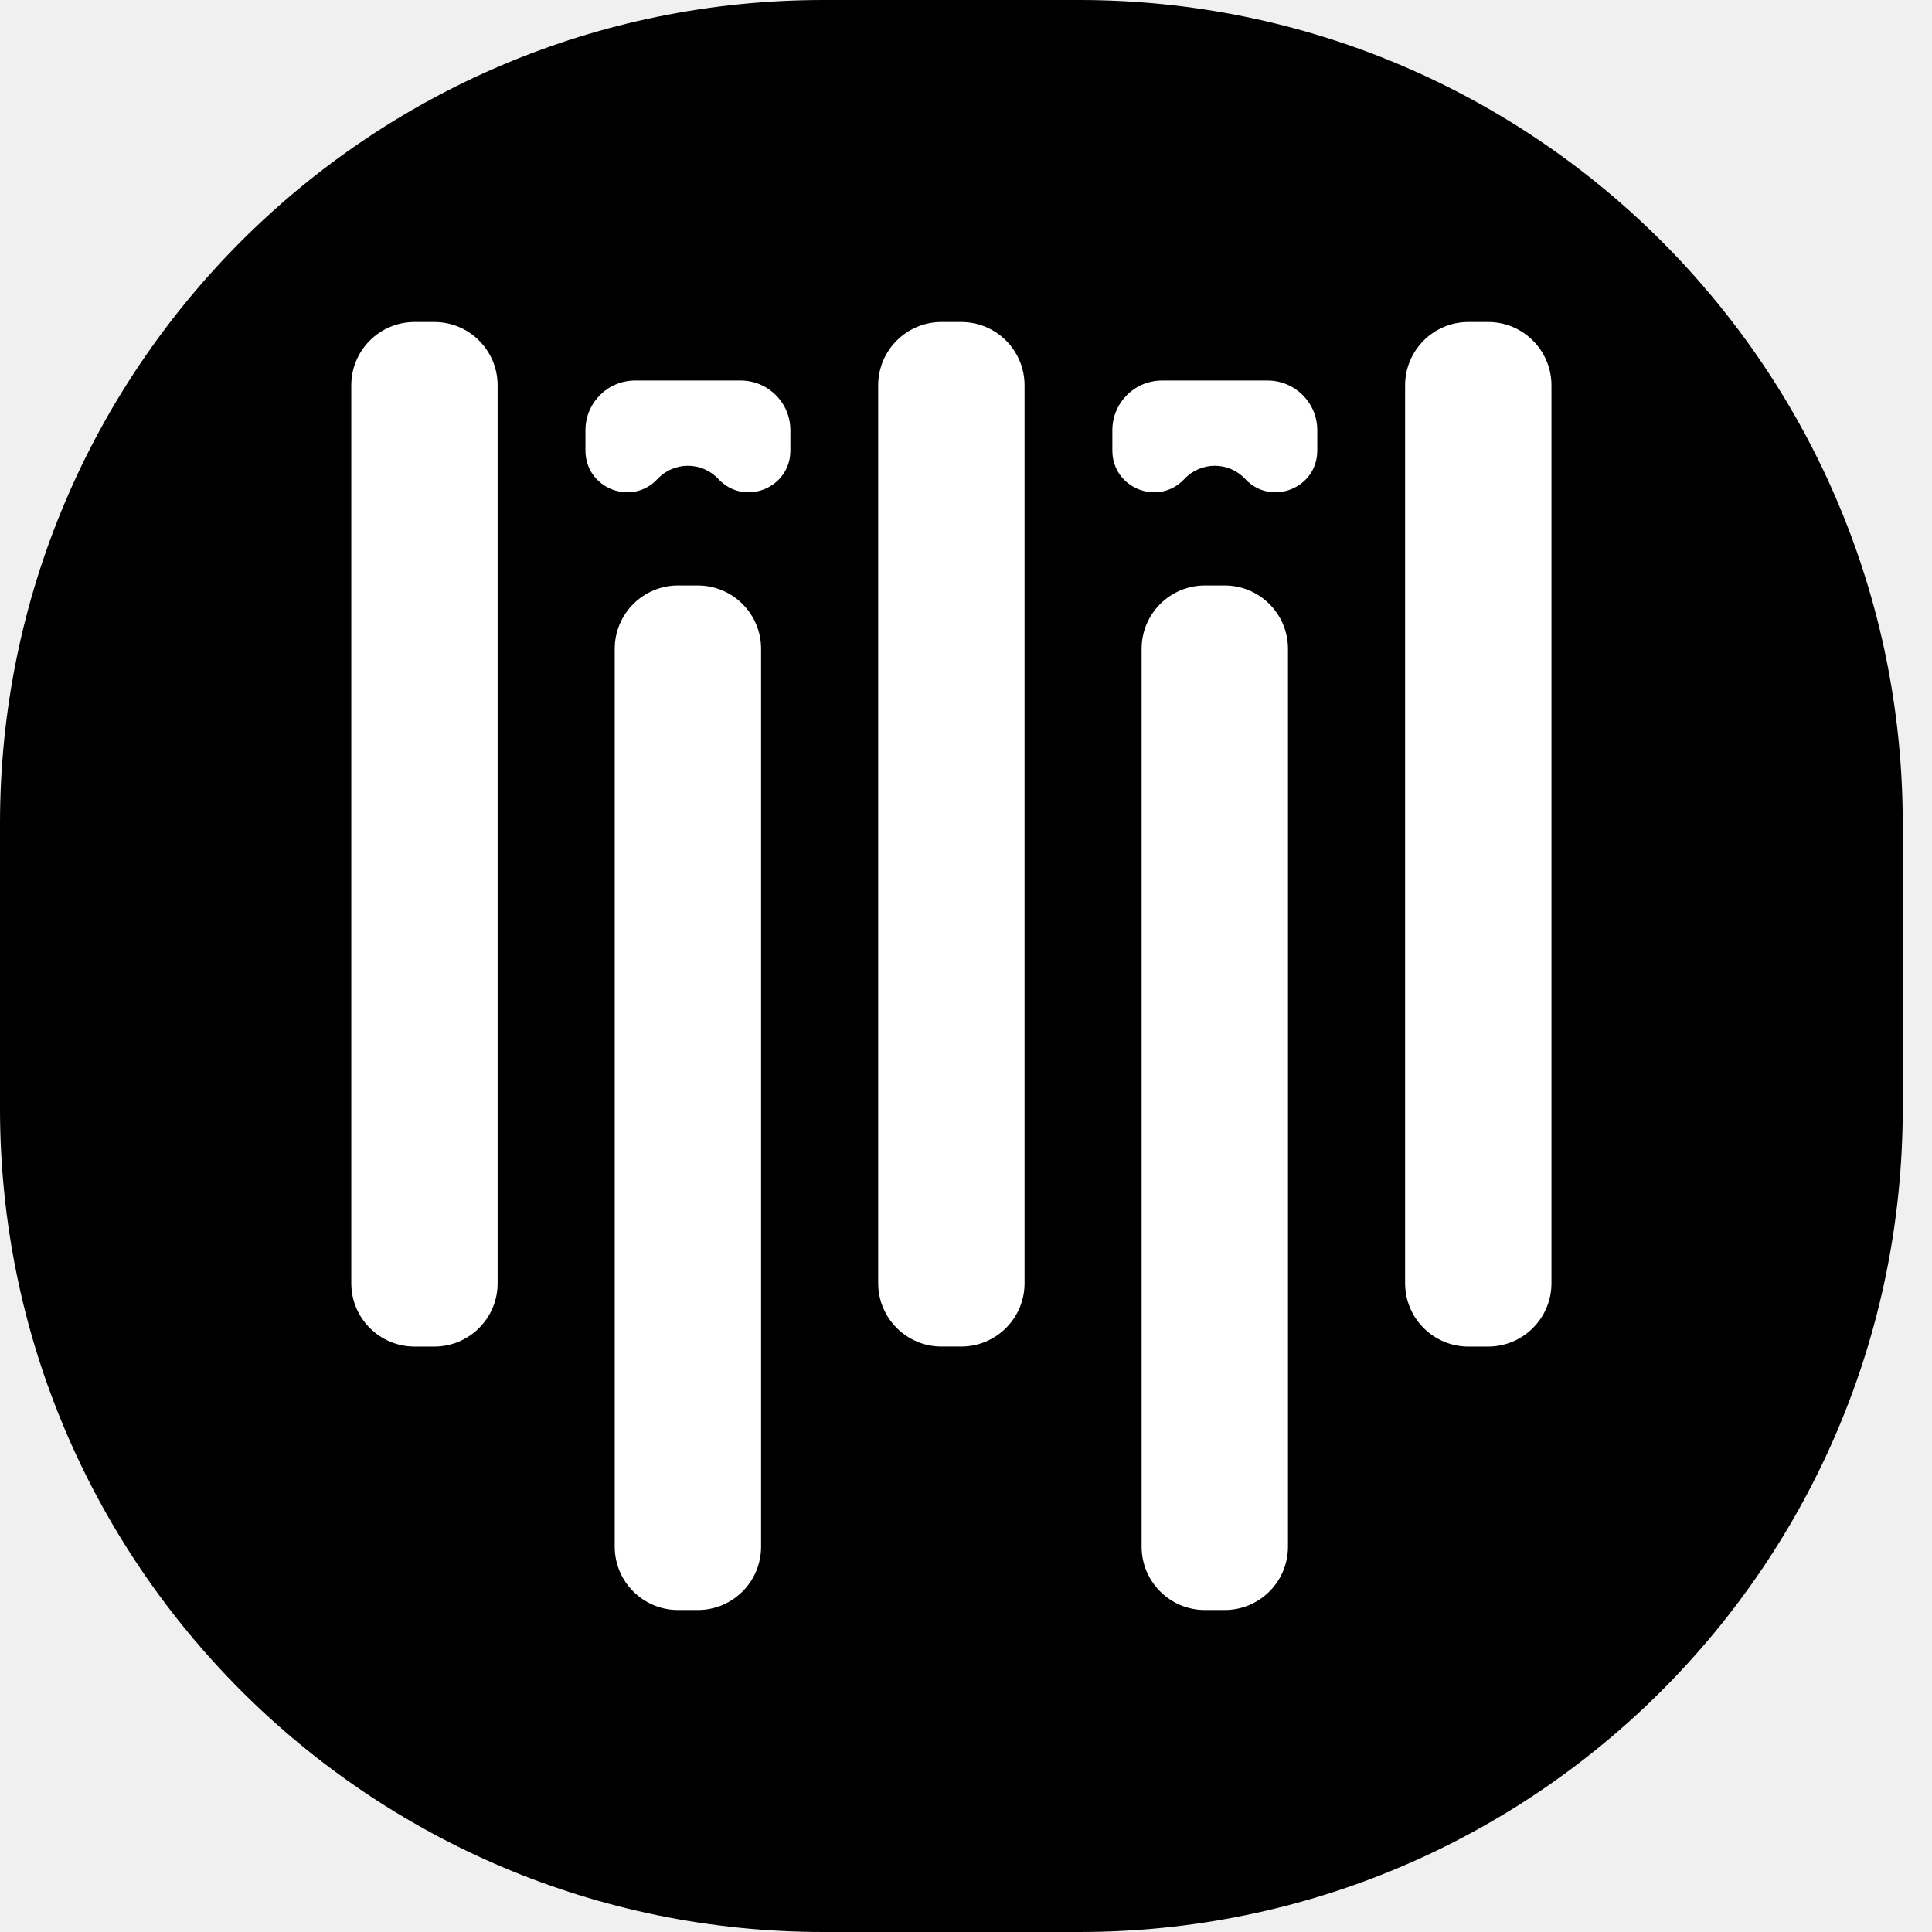
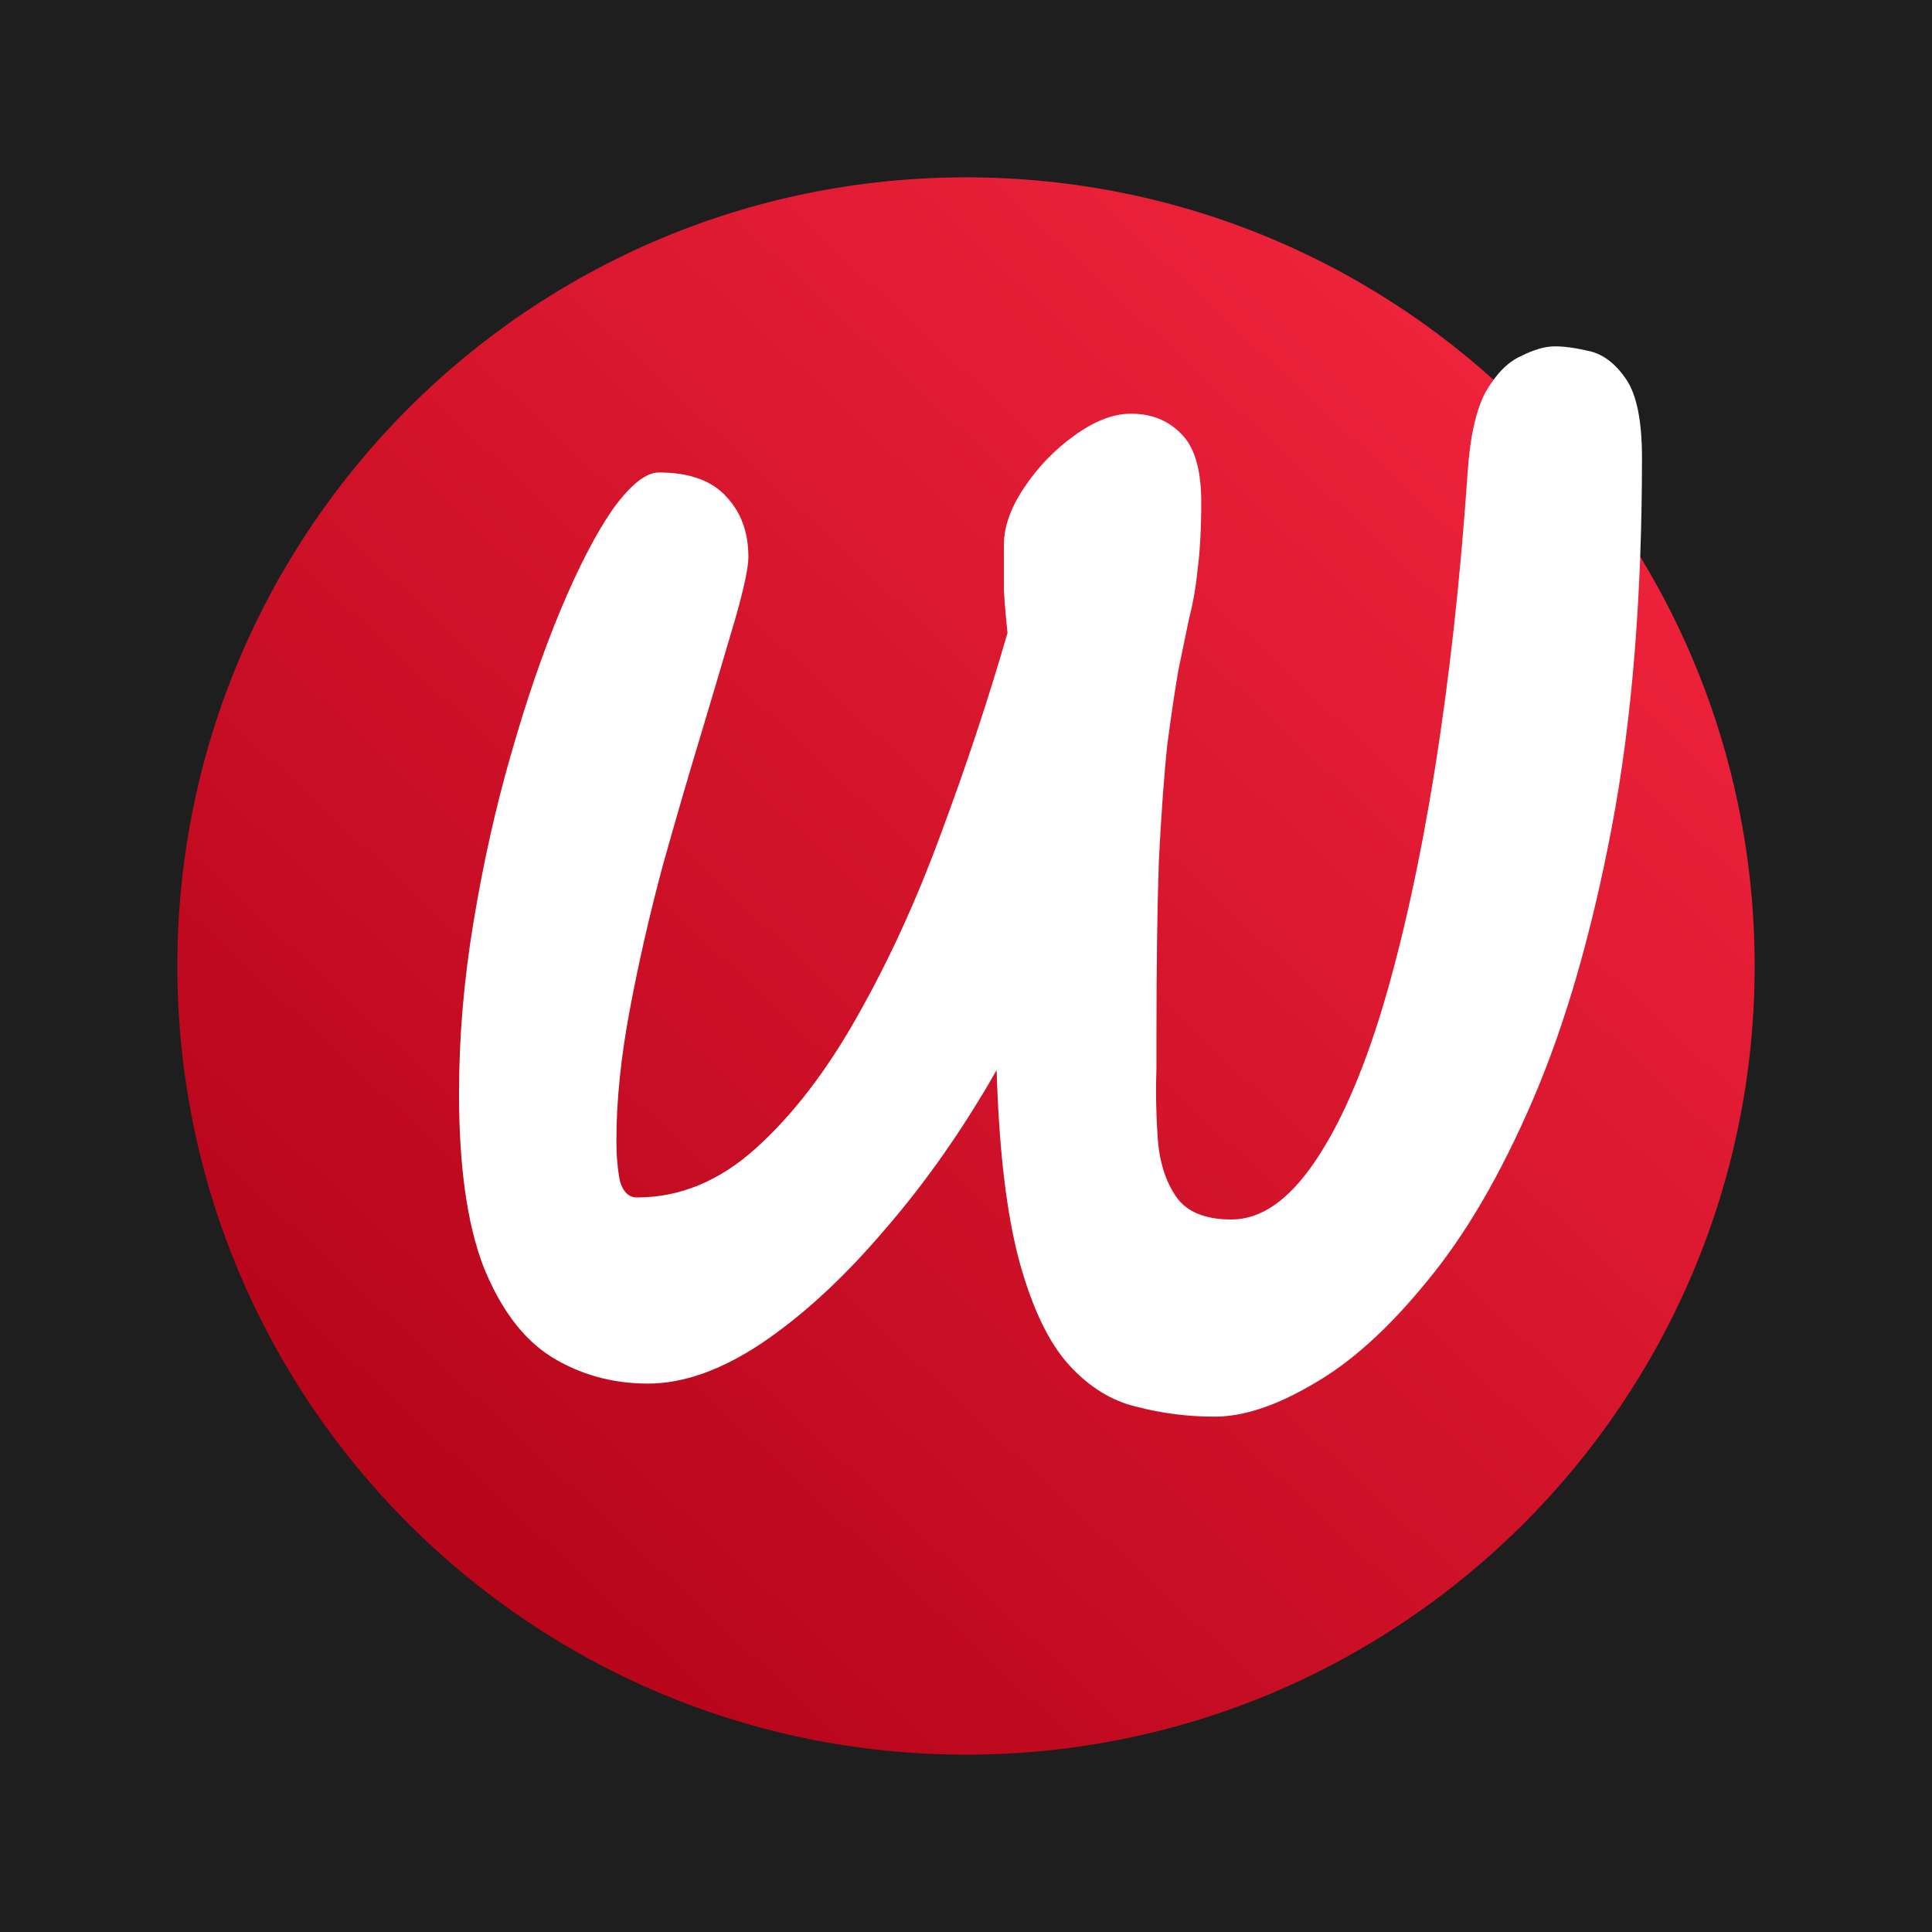
- <svg xmlns="http://www.w3.org/2000/svg" width="61" height="61" viewBox="0 0 61 61" fill="none">
-   <rect width="60.076" height="61" rx="26" fill="black" />
-   <rect x="11.091" y="10.167" width="4.621" height="32.349" rx="2" fill="white" />
-   <path d="M27.727 12.167C27.727 11.062 28.623 10.167 29.727 10.167H30.038H30.349C31.453 10.167 32.349 11.062 32.349 12.167V40.515C32.349 41.62 31.453 42.515 30.349 42.515H29.727C28.623 42.515 27.727 41.62 27.727 40.515V12.167Z" fill="white" />
-   <rect x="44.364" y="10.167" width="4.621" height="32.349" rx="2" fill="white" />
-   <rect x="19.409" y="18.485" width="4.621" height="32.349" rx="2" fill="white" />
-   <rect x="36.045" y="18.485" width="4.621" height="32.349" rx="2" fill="white" />
-   <path d="M37.395 15.124C36.582 15.996 35.121 15.42 35.121 14.227V13.583C35.121 12.717 35.823 12.015 36.689 12.015H38.356H40.023C40.889 12.015 41.591 12.717 41.591 13.583V14.227C41.591 15.42 40.13 15.996 39.316 15.124C38.797 14.567 37.915 14.567 37.395 15.124Z" fill="white" />
-   <path d="M20.759 15.124C19.946 15.996 18.485 15.42 18.485 14.227V13.583C18.485 12.717 19.187 12.015 20.053 12.015H21.72H23.387C24.253 12.015 24.955 12.717 24.955 13.583V14.227C24.955 15.42 23.494 15.996 22.68 15.124C22.161 14.567 21.279 14.567 20.759 15.124Z" fill="white" />
+ <svg xmlns="http://www.w3.org/2000/svg" width="1024" height="1024" viewBox="0 0 1024 1024" fill="none">
+   <rect width="1024" height="1024" fill="#1E1E1E" />
+   <path d="M930 512C930 742.855 742.855 930 512 930C281.145 930 94 742.855 94 512C94 281.145 281.145 94 512 94C742.855 94 930 281.145 930 512Z" fill="url(#paint0_linear_218_269)" />
+   <path d="M643.744 750.857C629.626 750.857 615.935 749.126 602.672 745.665C589.409 742.636 577.429 735.279 566.733 723.596C556.037 711.913 547.266 693.739 540.421 669.075C533.575 643.977 529.511 610.009 528.227 567.171C510.258 598.759 490.364 627.101 468.544 652.199C447.152 677.296 425.546 697.201 403.726 711.913C382.334 726.192 362.225 733.332 343.4 733.332C324.575 733.332 307.462 728.572 292.06 719.053C277.085 709.533 265.106 693.523 256.121 671.022C247.564 648.521 243.286 618.014 243.286 579.503C243.286 549.646 245.853 519.356 250.987 488.634C256.121 457.478 262.752 427.837 270.881 399.711C279.01 371.152 287.781 345.622 297.194 323.121C306.606 300.62 315.805 282.879 324.789 269.898C334.202 256.916 342.331 250.425 349.176 250.425C365.434 250.425 377.414 254.753 385.115 263.407C392.816 271.628 396.666 282.23 396.666 295.211C396.666 300.836 394.313 311.871 389.607 328.314C384.901 344.324 379.125 363.796 372.28 386.73C365.434 409.231 358.375 433.463 351.101 459.425C344.256 484.955 338.48 510.269 333.774 535.366C329.068 560.464 326.715 583.398 326.715 604.168C326.715 612.822 327.356 620.178 328.64 626.236C330.351 631.861 333.346 634.674 337.624 634.674C360.3 634.674 381.264 626.02 400.517 608.711C420.198 590.97 438.167 567.603 454.425 538.612C471.111 509.187 485.871 476.95 498.706 441.901C511.969 406.418 523.735 370.936 534.003 335.453C533.148 327.665 532.506 320.092 532.078 312.736C532.078 305.38 532.078 297.375 532.078 288.72C532.078 279.201 535.715 269.032 542.988 258.214C550.261 247.396 559.032 238.31 569.3 230.953C579.996 223.165 590.05 219.27 599.463 219.27C610.159 219.27 618.93 222.732 625.775 229.655C633.048 236.579 636.685 248.695 636.685 266.003C636.685 280.283 636.043 292.182 634.76 301.702C633.904 310.789 632.406 319.443 630.267 327.665C628.556 335.886 626.631 345.189 624.491 355.574C622.78 365.527 620.855 378.508 618.716 394.519C617.004 410.529 615.507 431.083 614.223 456.18C613.368 481.277 612.94 512.865 612.94 550.944C612.94 553.54 612.94 556.137 612.94 558.733C612.94 560.896 612.94 563.276 612.94 565.873C612.512 577.989 612.726 590.321 613.582 602.87C614.437 615.418 617.646 625.803 623.208 634.025C628.77 642.246 638.61 646.357 652.729 646.357C668.131 646.357 682.678 636.405 696.369 616.5C710.06 596.595 722.253 568.902 732.949 533.419C743.645 497.504 752.844 455.531 760.545 407.5C768.246 359.036 774.022 306.678 777.872 250.425C779.156 231.386 782.365 217.107 787.499 207.587C793.061 198.067 799.264 191.793 806.11 188.764C812.955 185.302 818.945 183.571 824.079 183.571C829.213 183.571 835.417 184.437 842.69 186.168C849.963 187.899 856.381 192.875 861.943 201.096C867.505 209.318 870.286 223.165 870.286 242.637C870.286 317.063 864.938 382.403 854.242 438.655C843.546 494.908 829.641 542.939 812.527 582.748C795.414 622.558 776.589 654.795 756.052 679.46C735.944 704.124 716.049 722.082 696.369 733.332C676.688 745.015 659.147 750.857 643.744 750.857Z" fill="white" />
+   <defs>
+     <linearGradient id="paint0_linear_218_269" x1="795.643" y1="168.643" x2="168.643" y2="840.429" gradientUnits="userSpaceOnUse">
+       <stop stop-color="#EF233C" />
+       <stop offset="1" stop-color="#B30318" />
+     </linearGradient>
+   </defs>
</svg>
